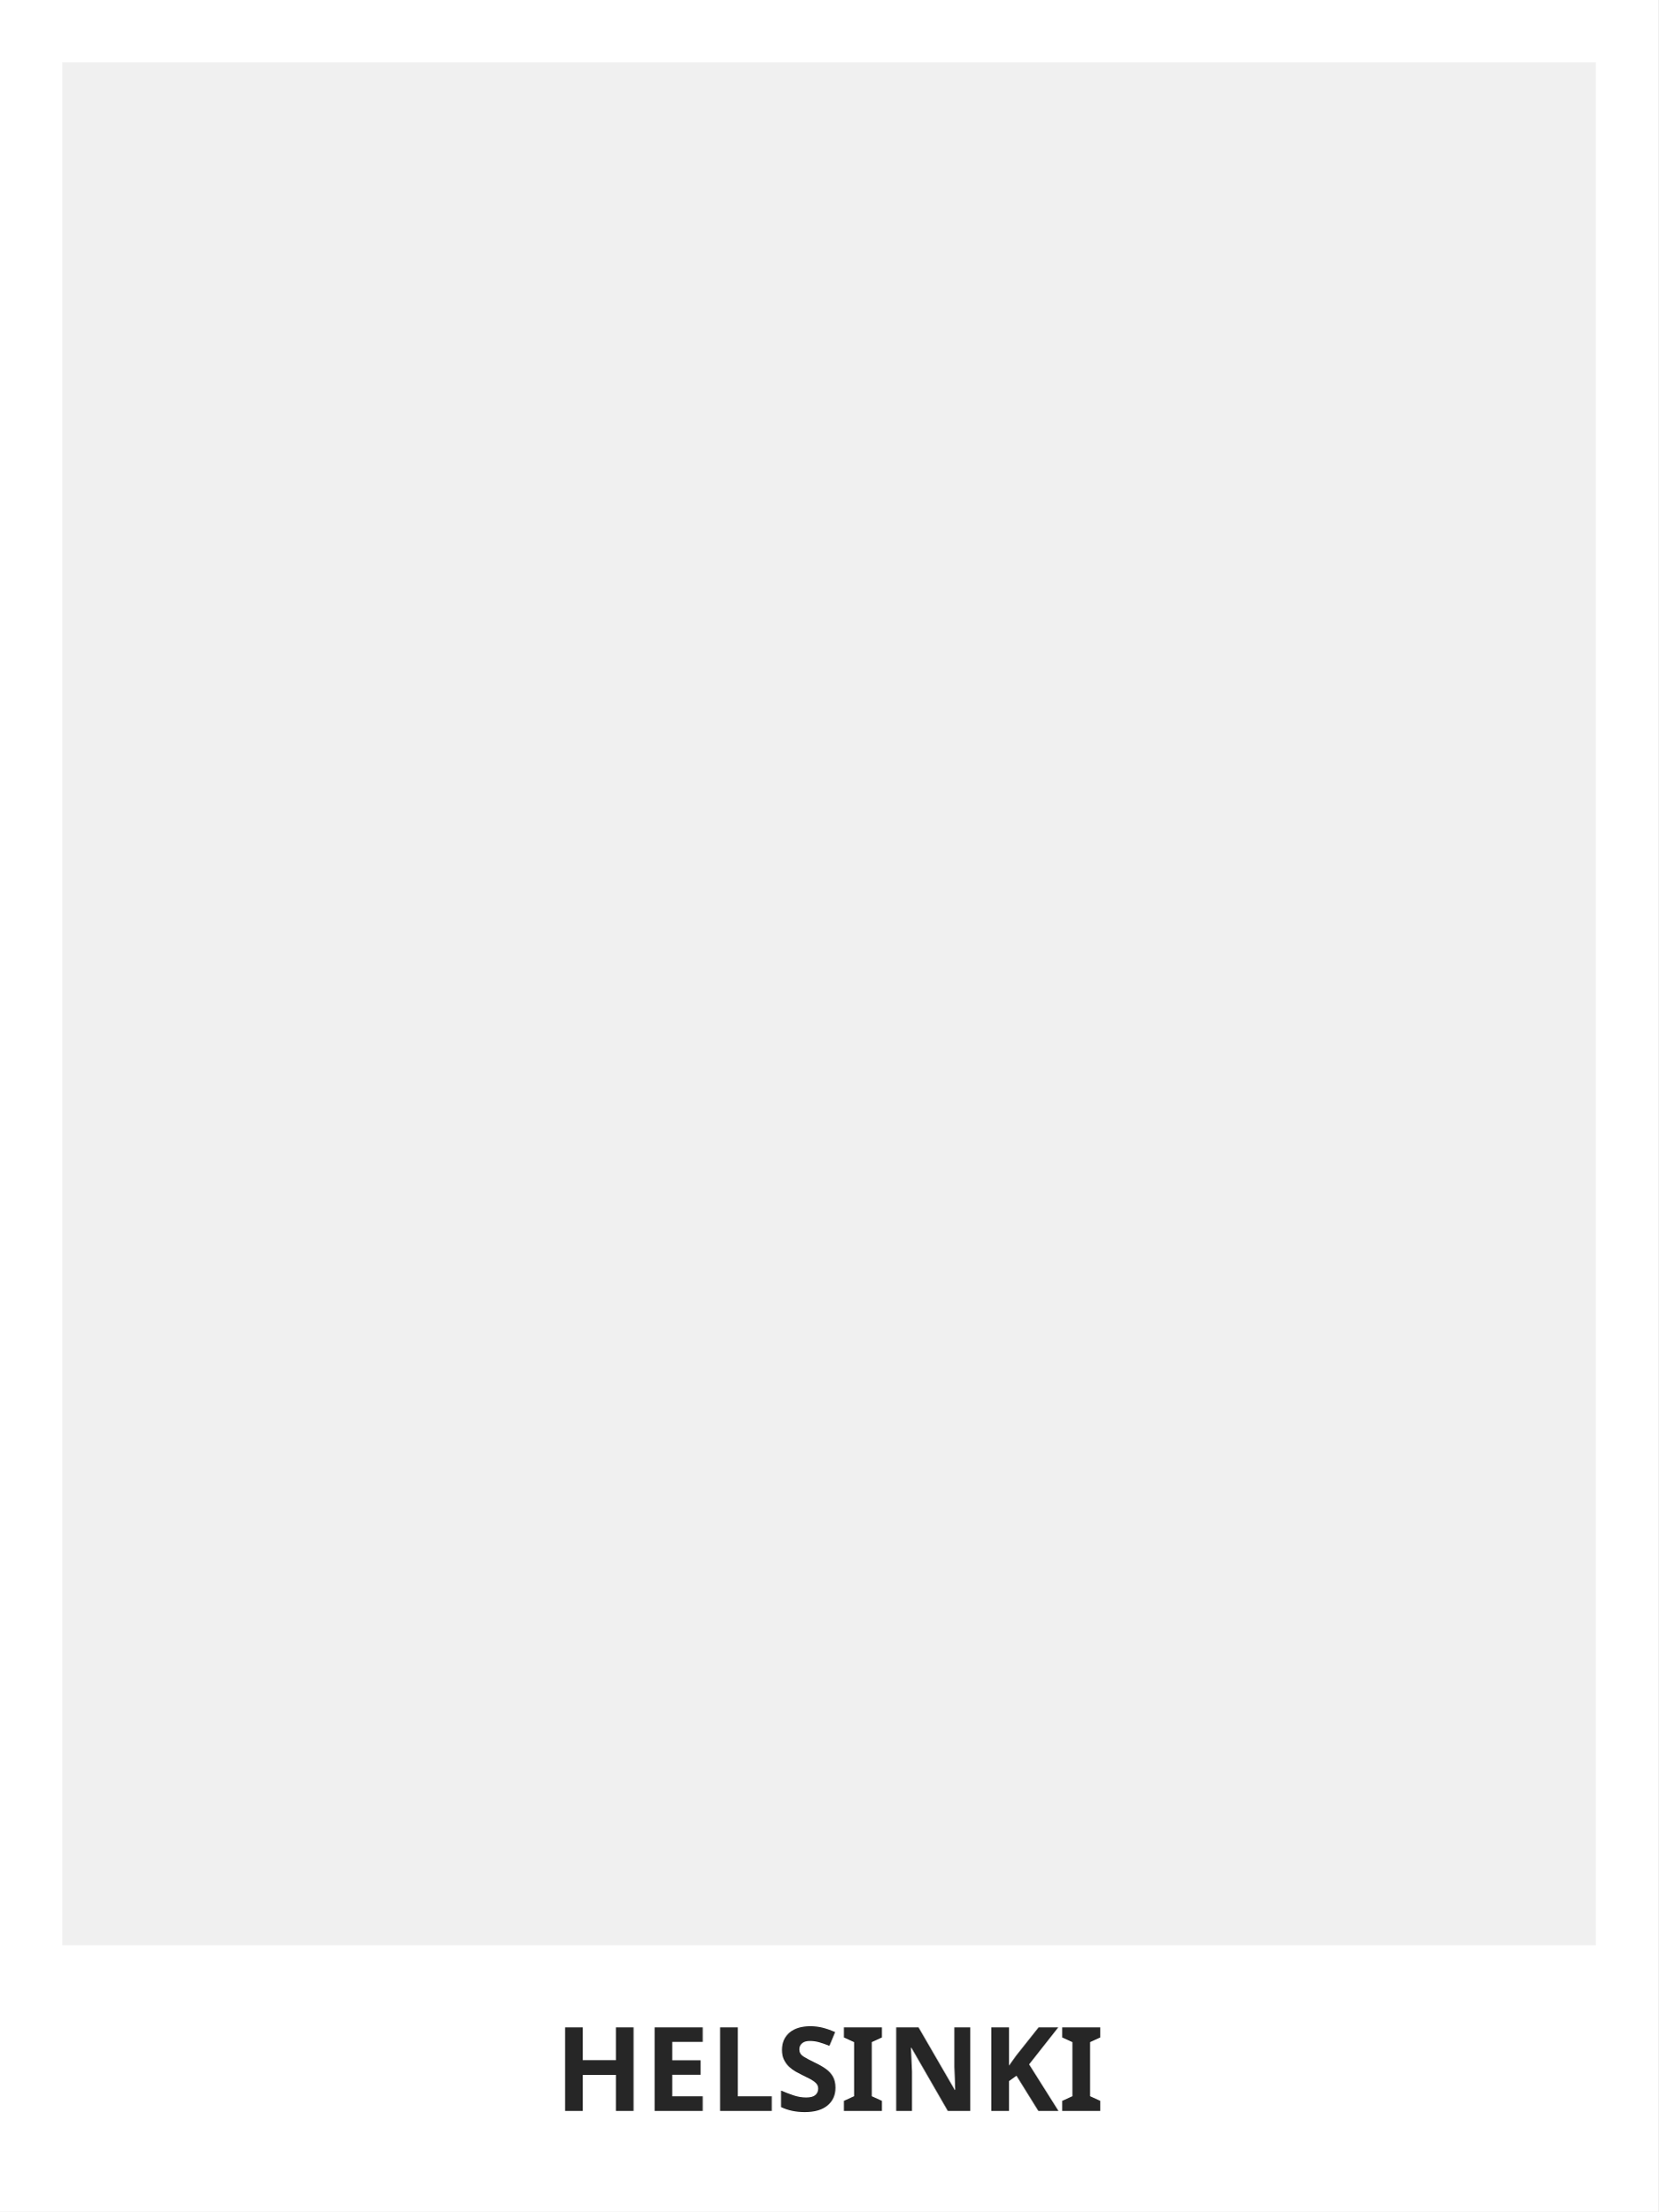
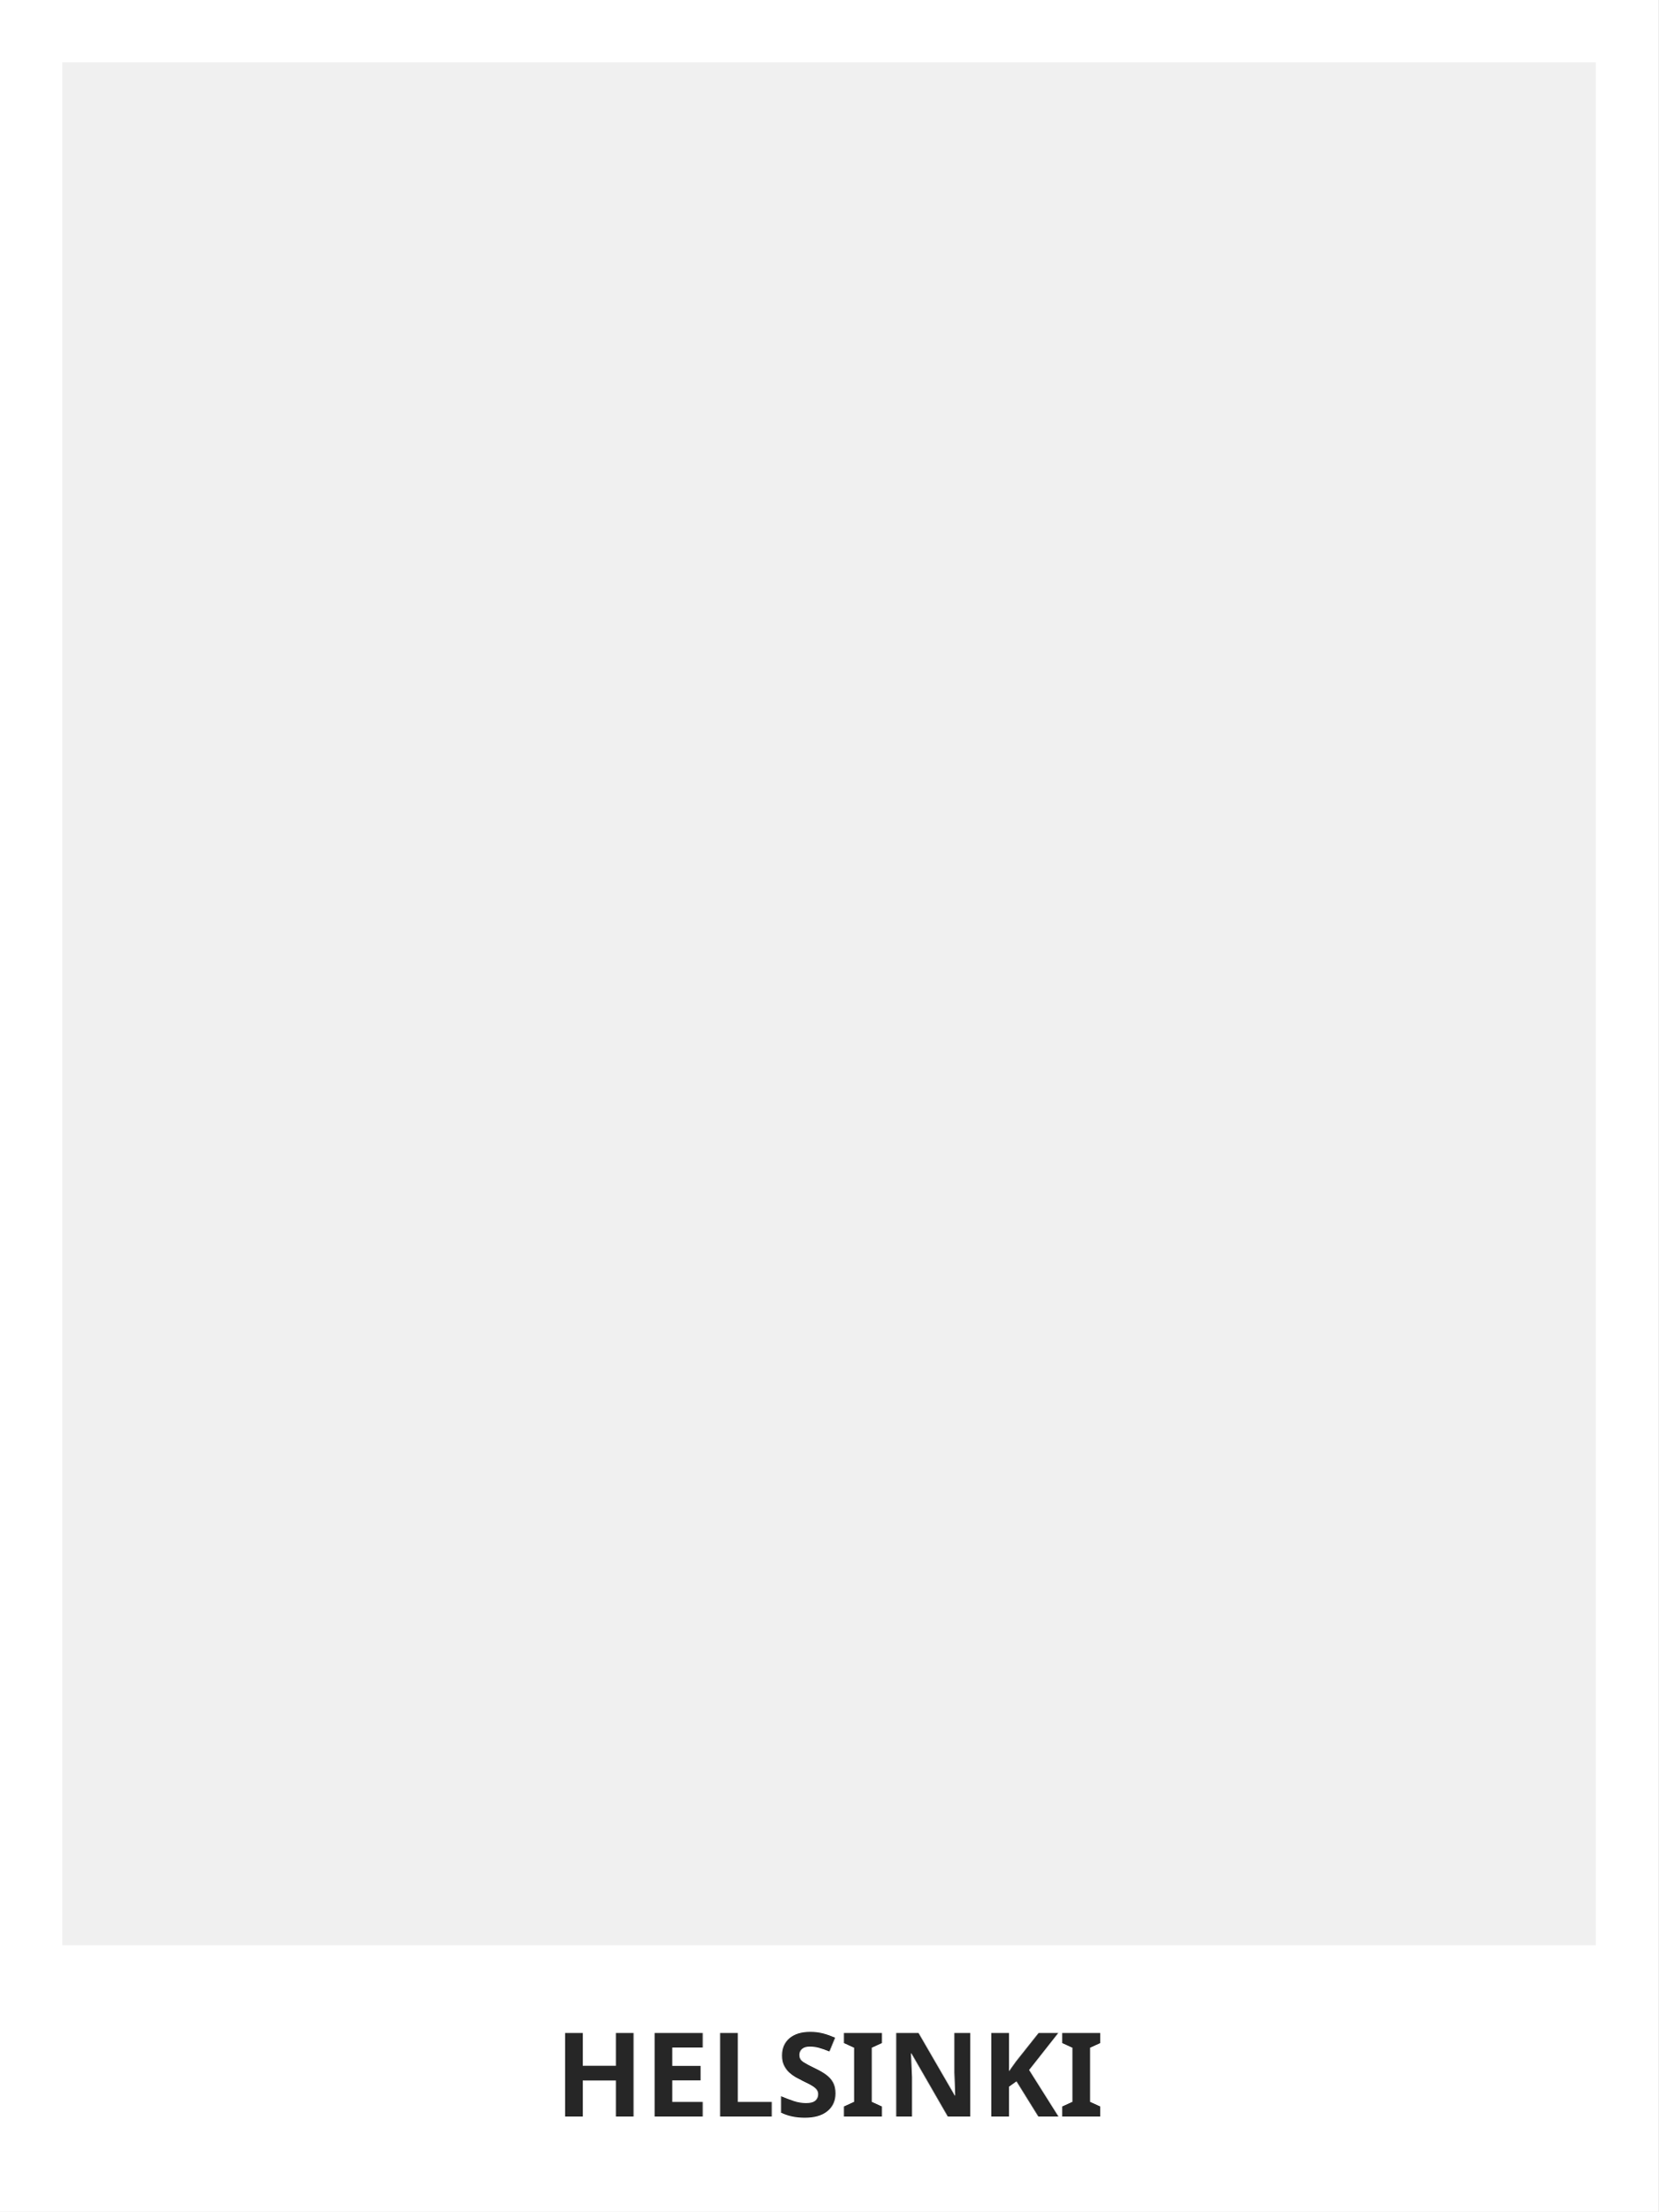
<svg xmlns="http://www.w3.org/2000/svg" width="3543px" height="4724px" viewBox="0 0 3543 4724" version="1.1">
  <g id="Page-2" stroke="none" stroke-width="1" fill="none" fill-rule="evenodd">
    <g id="30x40cm-portrait">
      <path d="M0,0 L3543,0 L3543,4725 L0,4725 L0,0 Z M133,133 L3410,133 L3410,4156 L133,4156 L133,133 Z" id="borders" fill="#FFF" />
-       <g id="labels" transform="translate(1772, 4256)" font-size="250" font-family="AmaticSC-Bold, Amatic SC" fill="#262626" font-weight="bold">
+       <g id="labels" transform="translate(1772, 4268)" font-size="250" font-family="AmaticSC-Bold, Amatic SC" fill="#262626" font-weight="bold">
        <g id="center" text-anchor="middle">
          <text id="header">
            <tspan x="0" y="254">HELSINKI</tspan>
          </text>
        </g>
      </g>
    </g>
  </g>
</svg>
